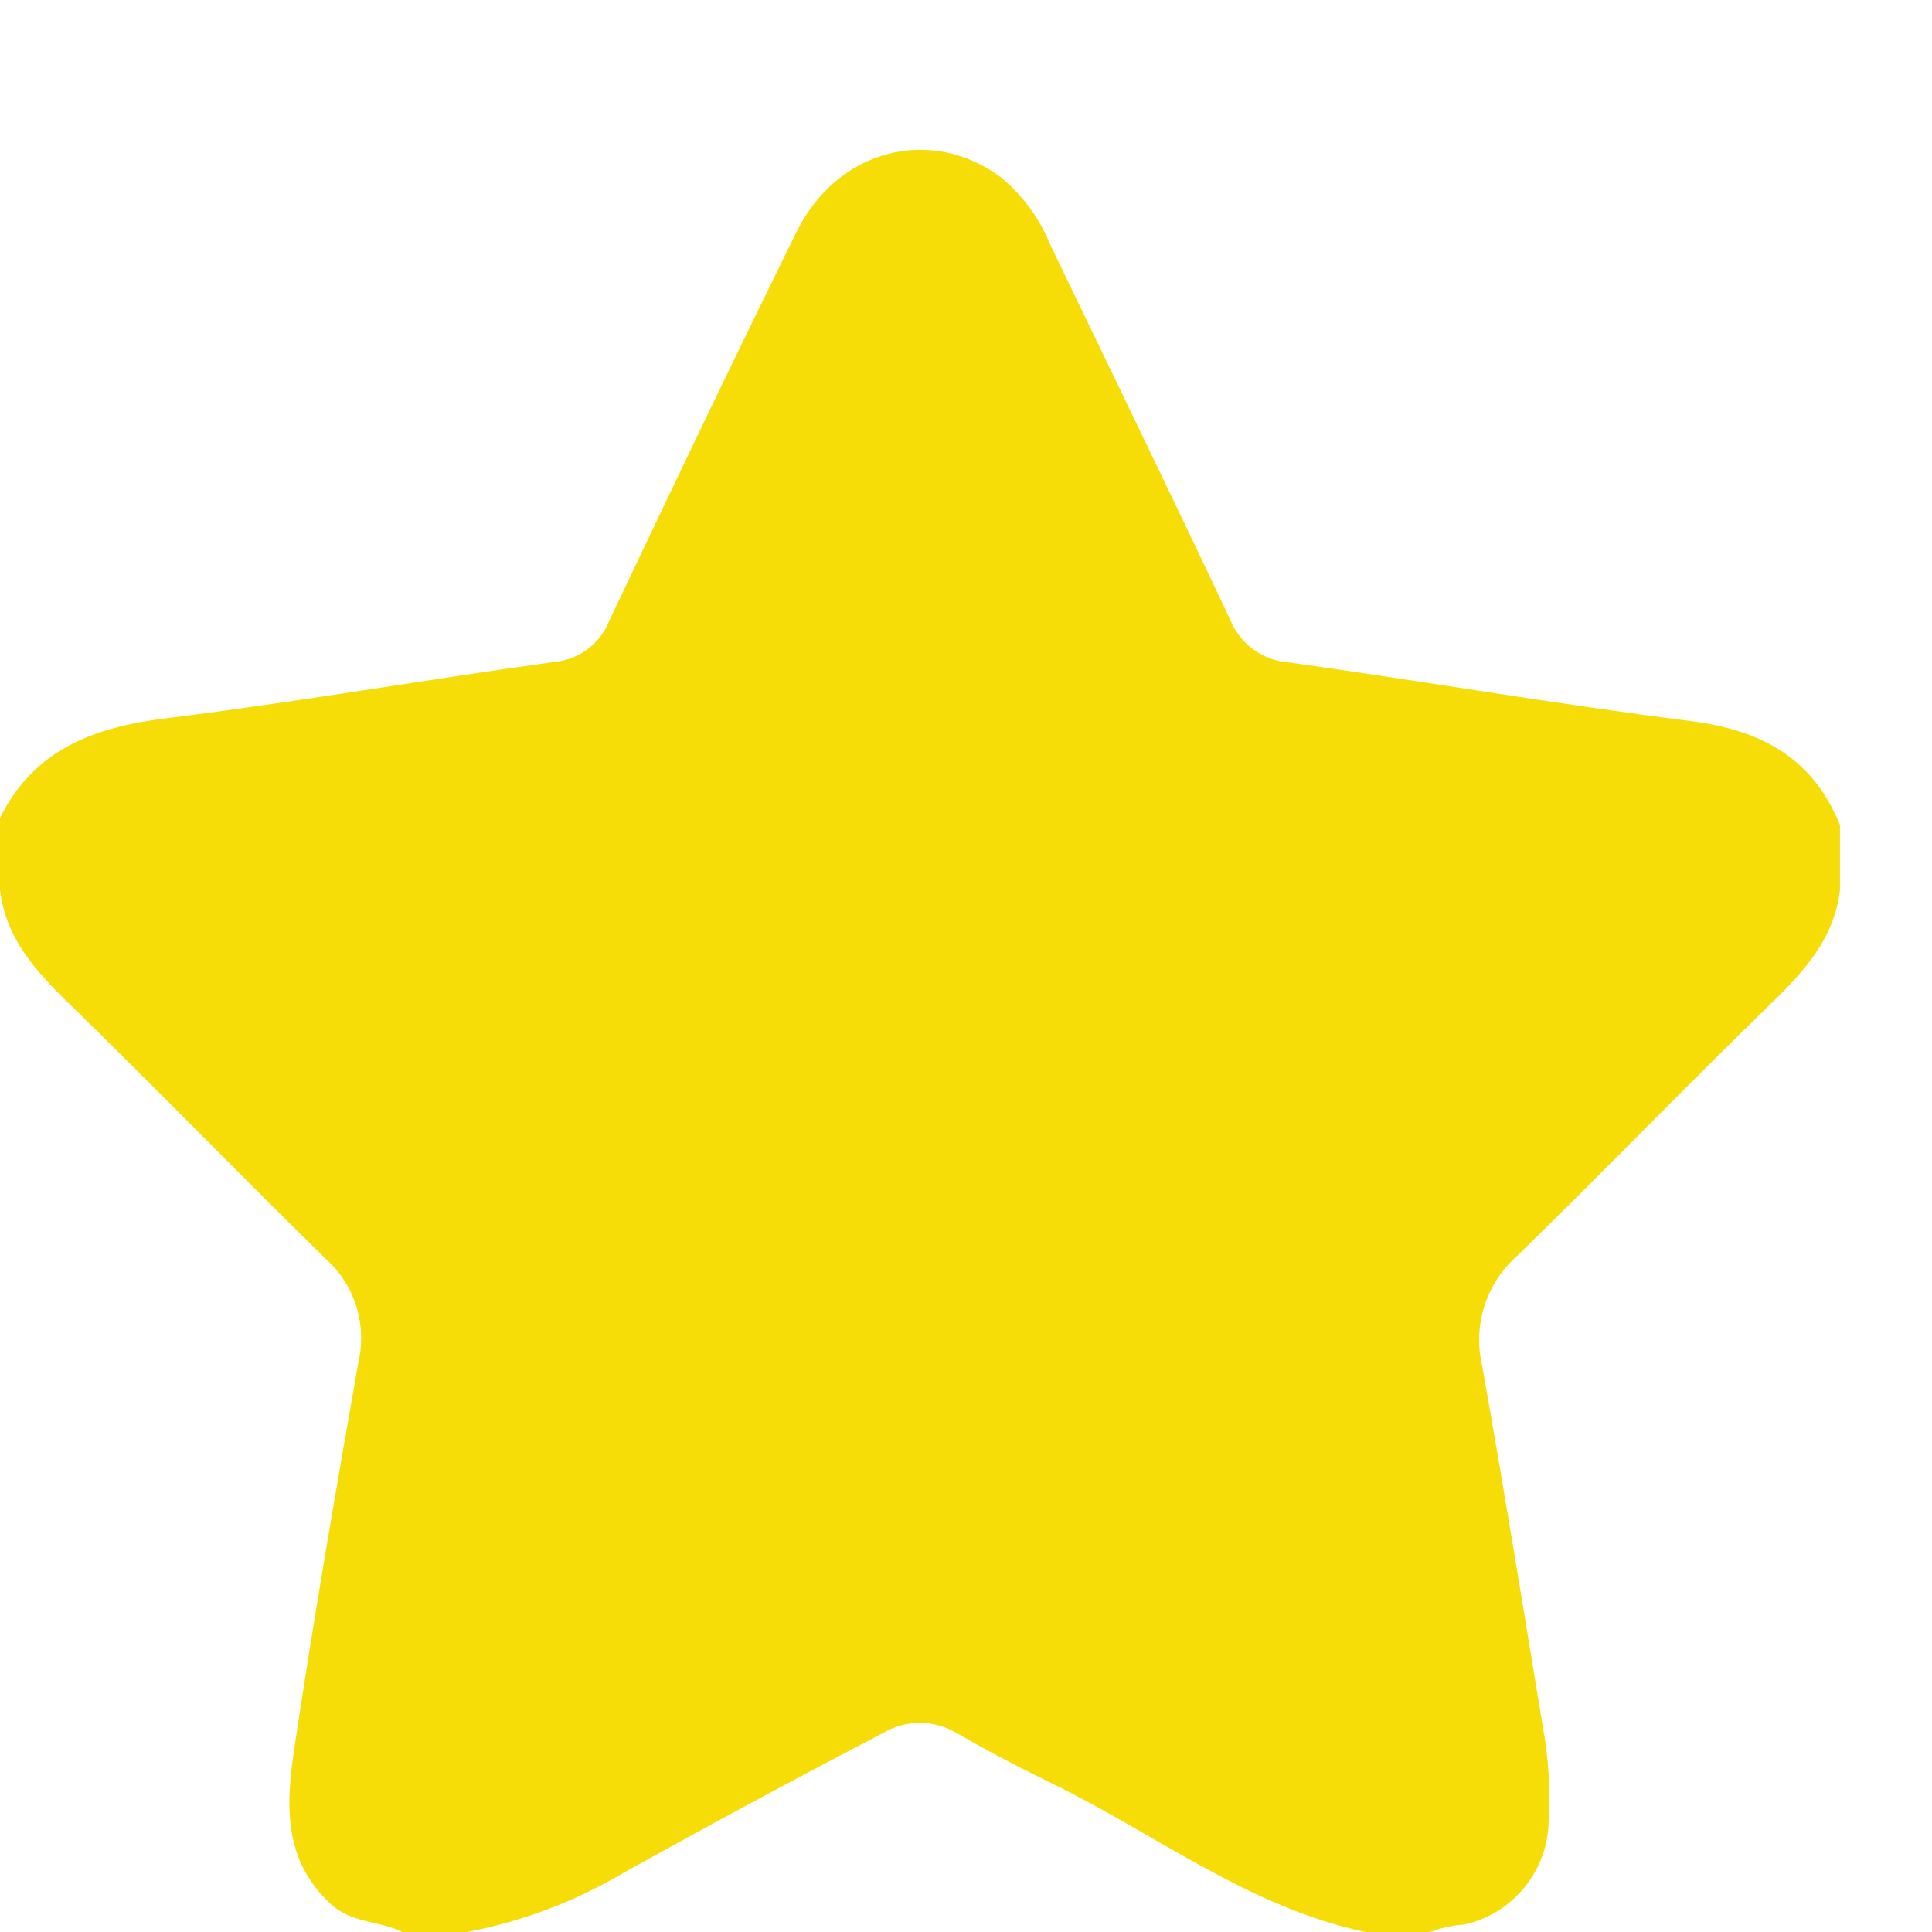
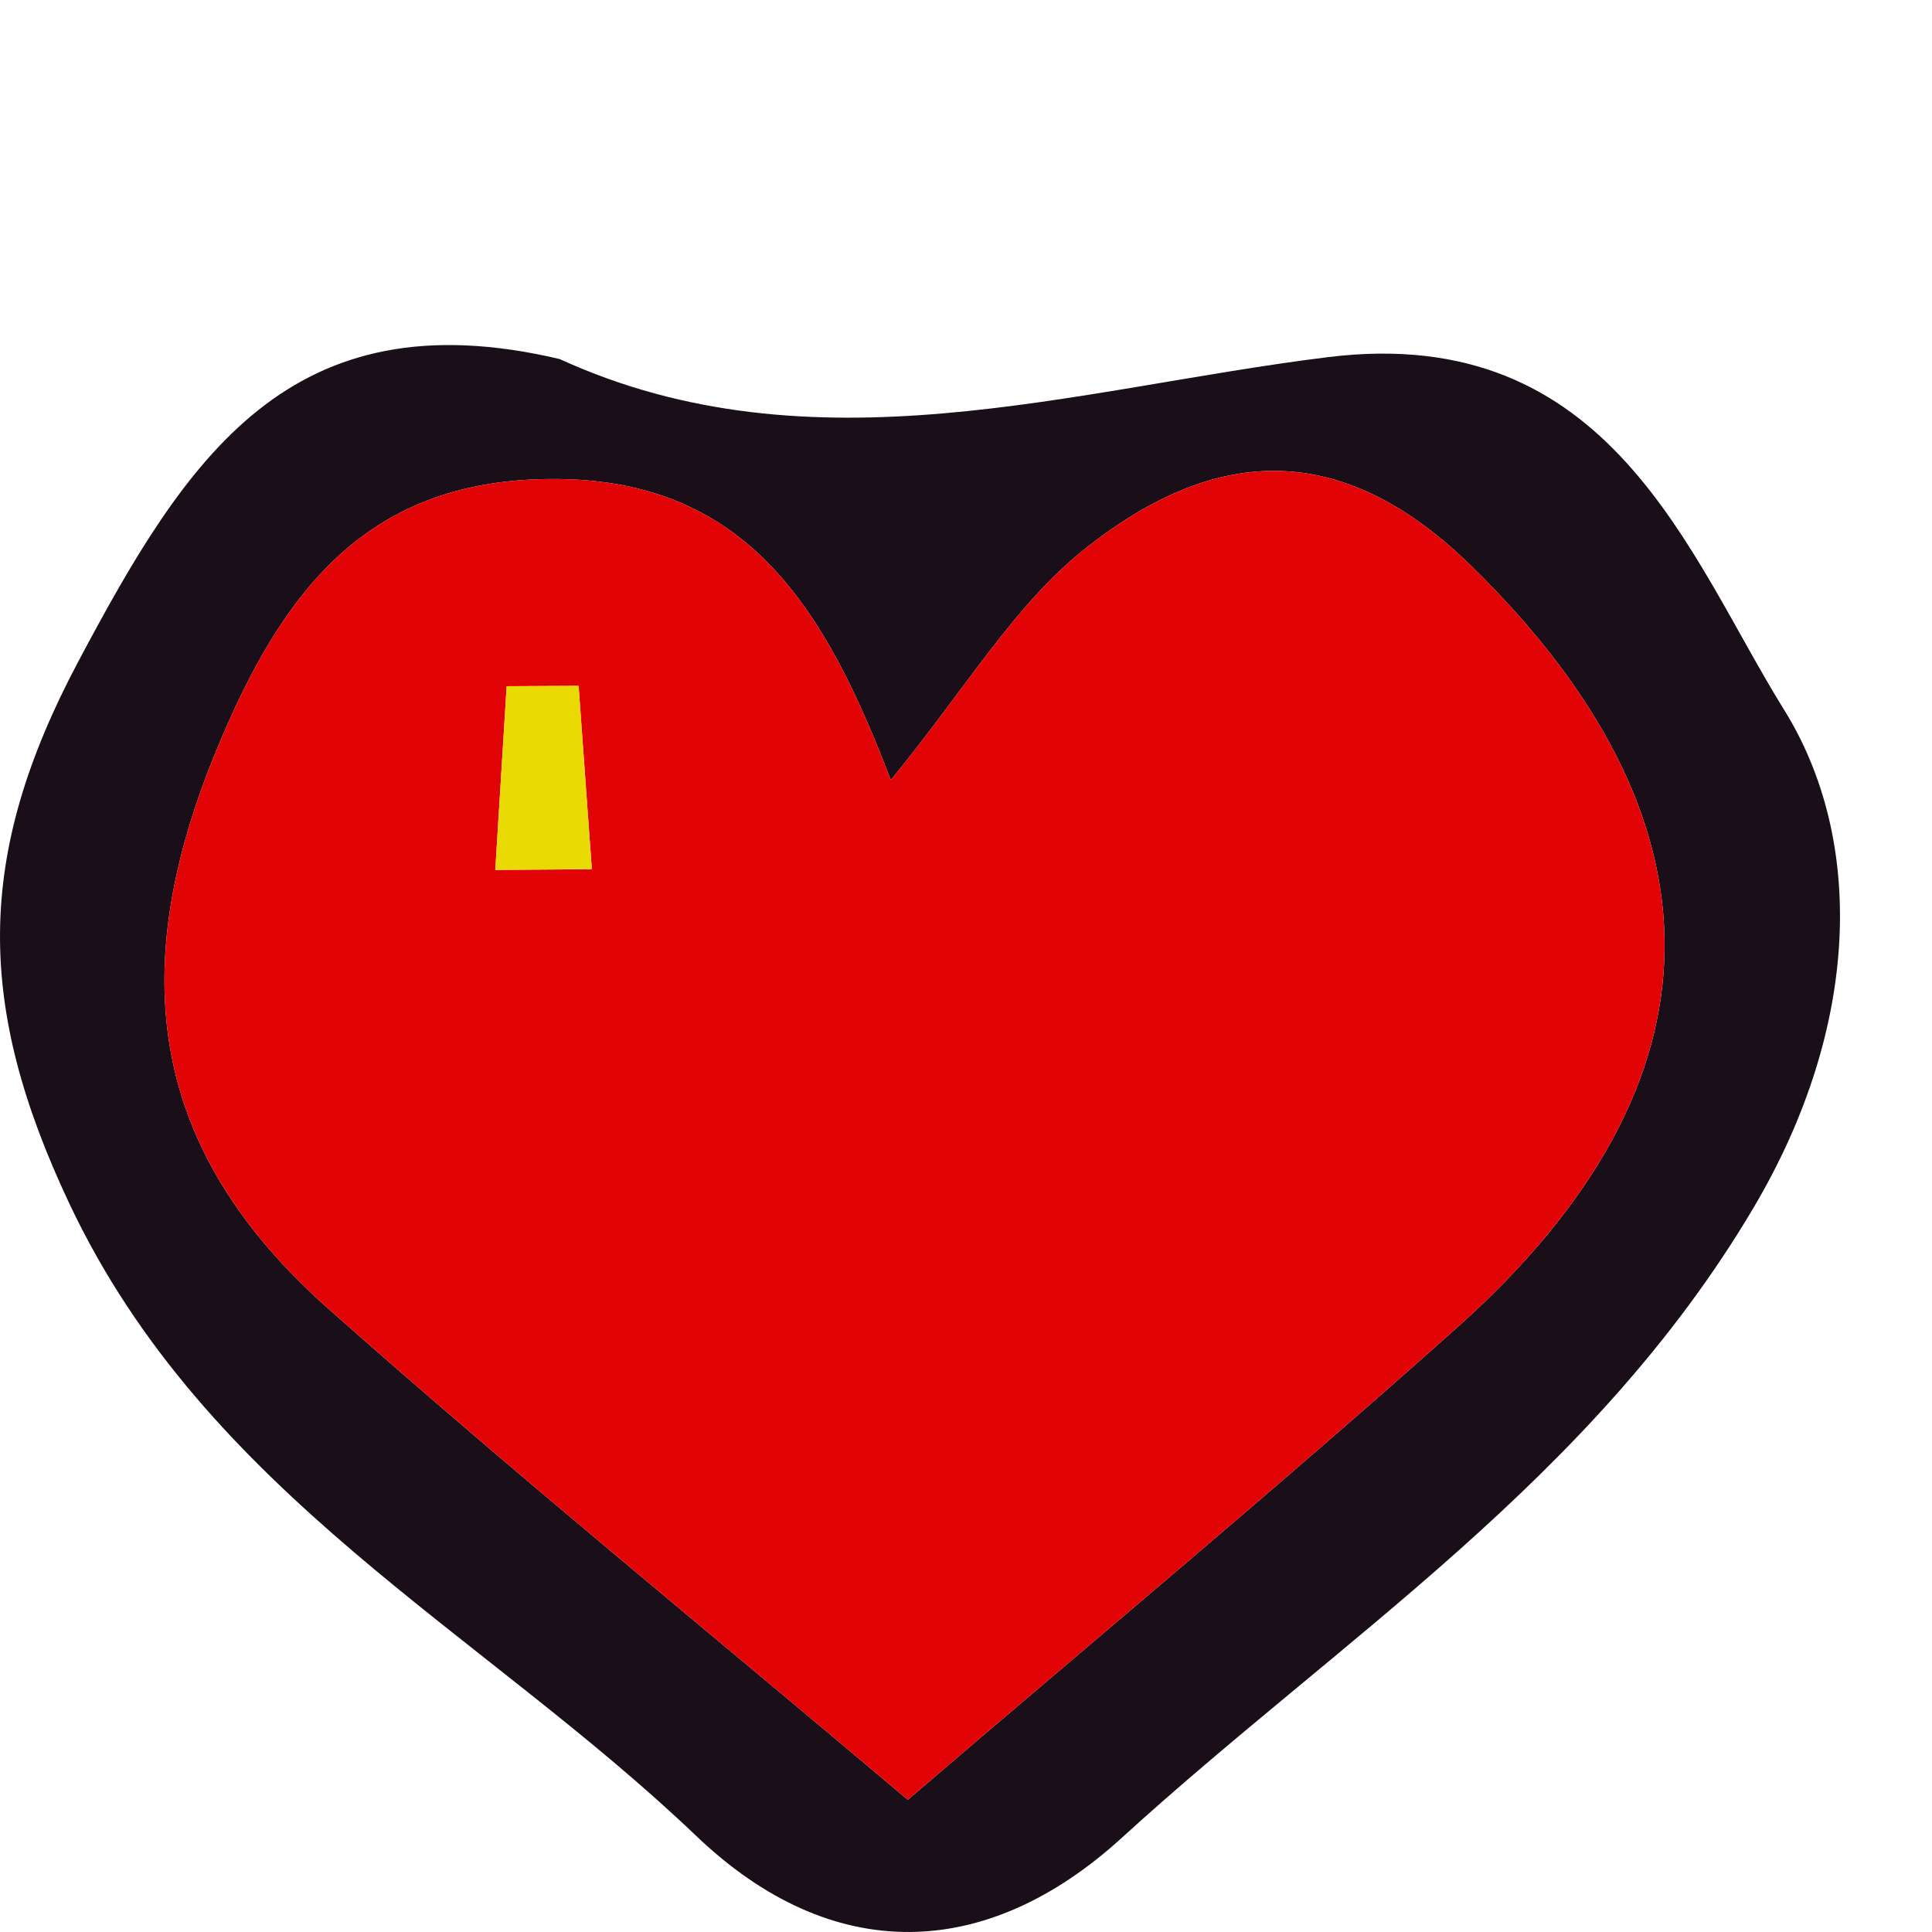
- <svg xmlns="http://www.w3.org/2000/svg" id="Layer_1" data-name="Layer 1" viewBox="0 0 105 105">
-   <path d="M91.865,39.186c-7.288-.919-14.534-2.171-21.812-3.184a3.735,3.735,0,0,1-3.211-2.36c-3.215-6.823-6.524-13.603-9.79-20.402a9.184,9.184,0,0,0-2.625-3.579c-3.802-2.859-8.909-1.576-11.135,2.939-3.451,6.998-6.819,14.038-10.16,21.09a3.577,3.577,0,0,1-3.046,2.29c-7.021.971-14.01,2.185-21.042,3.055C5.124,39.521,1.856,40.707,0,44.453V48.359c.306,2.607,1.902,4.382,3.702,6.134,4.704,4.579,9.275,9.296,13.966,13.89A5.787,5.787,0,0,1,19.486,73.993c-1.23,6.976-2.433,13.958-3.481,20.964-.454,3.032-.666,6.09,1.971,8.522,1.155,1.065,2.65.9,3.899,1.522h3.516a26.46,26.46,0,0,0,8.477-3.205q6.987-3.892,14.088-7.59a3.907,3.907,0,0,1,4.07-0c1.688.98,3.427,1.883,5.175,2.735,5.641,2.751,10.703,6.736,17.018,8.06h3.516a6.029,6.029,0,0,1,1.831-.404,5.855,5.855,0,0,0,4.573-5.147,21.729,21.729,0,0,0-.167-4.864c-1.126-6.803-2.219-13.613-3.428-20.4a6.09,6.09,0,0,1,1.932-5.952C87.136,63.693,91.658,59.01,96.32,54.471c1.792-1.744,3.382-3.513,3.68-6.111V44.844C98.528,41.172,95.69,39.669,91.865,39.186Z" fill="#f6dd08" />
+ <svg xmlns="http://www.w3.org/2000/svg" viewBox="0 0 105 105">
+   <g id="Layer_1" data-name="Layer 1">
+     <path d="M30.414,19.513c13.77,6.297,27.908,1.611,41.754-.103C87.571,17.502,91.773,30.238,96.96,38.572c4.388,7.051,4.188,17.194-1.665,27.077-8.735,14.75-22.42,23.368-34.323,34.228-7.362,6.717-15.732,6.975-23.132-.097C26.207,88.664,11.236,81.232,3.771,65.416c-5.074-10.752-5.133-18.886.468-29.433C10.113,24.921,15.728,16.048,30.414,19.513ZM48.412,42.397c-3.525-9.24-7.739-16.278-18.134-16.364C19.994,25.949,15.328,32.086,11.731,40.851,6.842,52.762,8.063,62.444,17.834,71.115c10.141,9,20.676,17.556,31.505,26.7C59.339,89.238,69.432,80.866,79.204,72.134c14.97-13.377,14.811-27.633.753-41.38-7.227-7.067-14.104-6.386-20.983-.934C55.13,32.867,52.487,37.431,48.412,42.397Z" fill="#1a0f18" />
+     <path d="M48.412,42.397c4.075-4.966,6.717-9.53,10.562-12.577,6.879-5.451,13.755-6.133,20.983.934,14.058,13.746,14.216,28.002-.753,41.38C69.432,80.866,59.339,89.238,49.339,97.815,38.51,88.671,27.975,80.115,17.834,71.115,8.063,62.444,6.842,52.762,11.731,40.851c3.597-8.765,8.263-14.902,18.547-14.817C40.673,26.119,44.887,33.157,48.412,42.397Zm-21.494,4.88,5.247-.037-.719-9.965-3.91.02Z" fill="#e10306" />
+     <path d="M26.918,47.277l.618-9.982,3.91-.02.719,9.965Z" fill="#e9da04" />
+   </g>
</svg>
